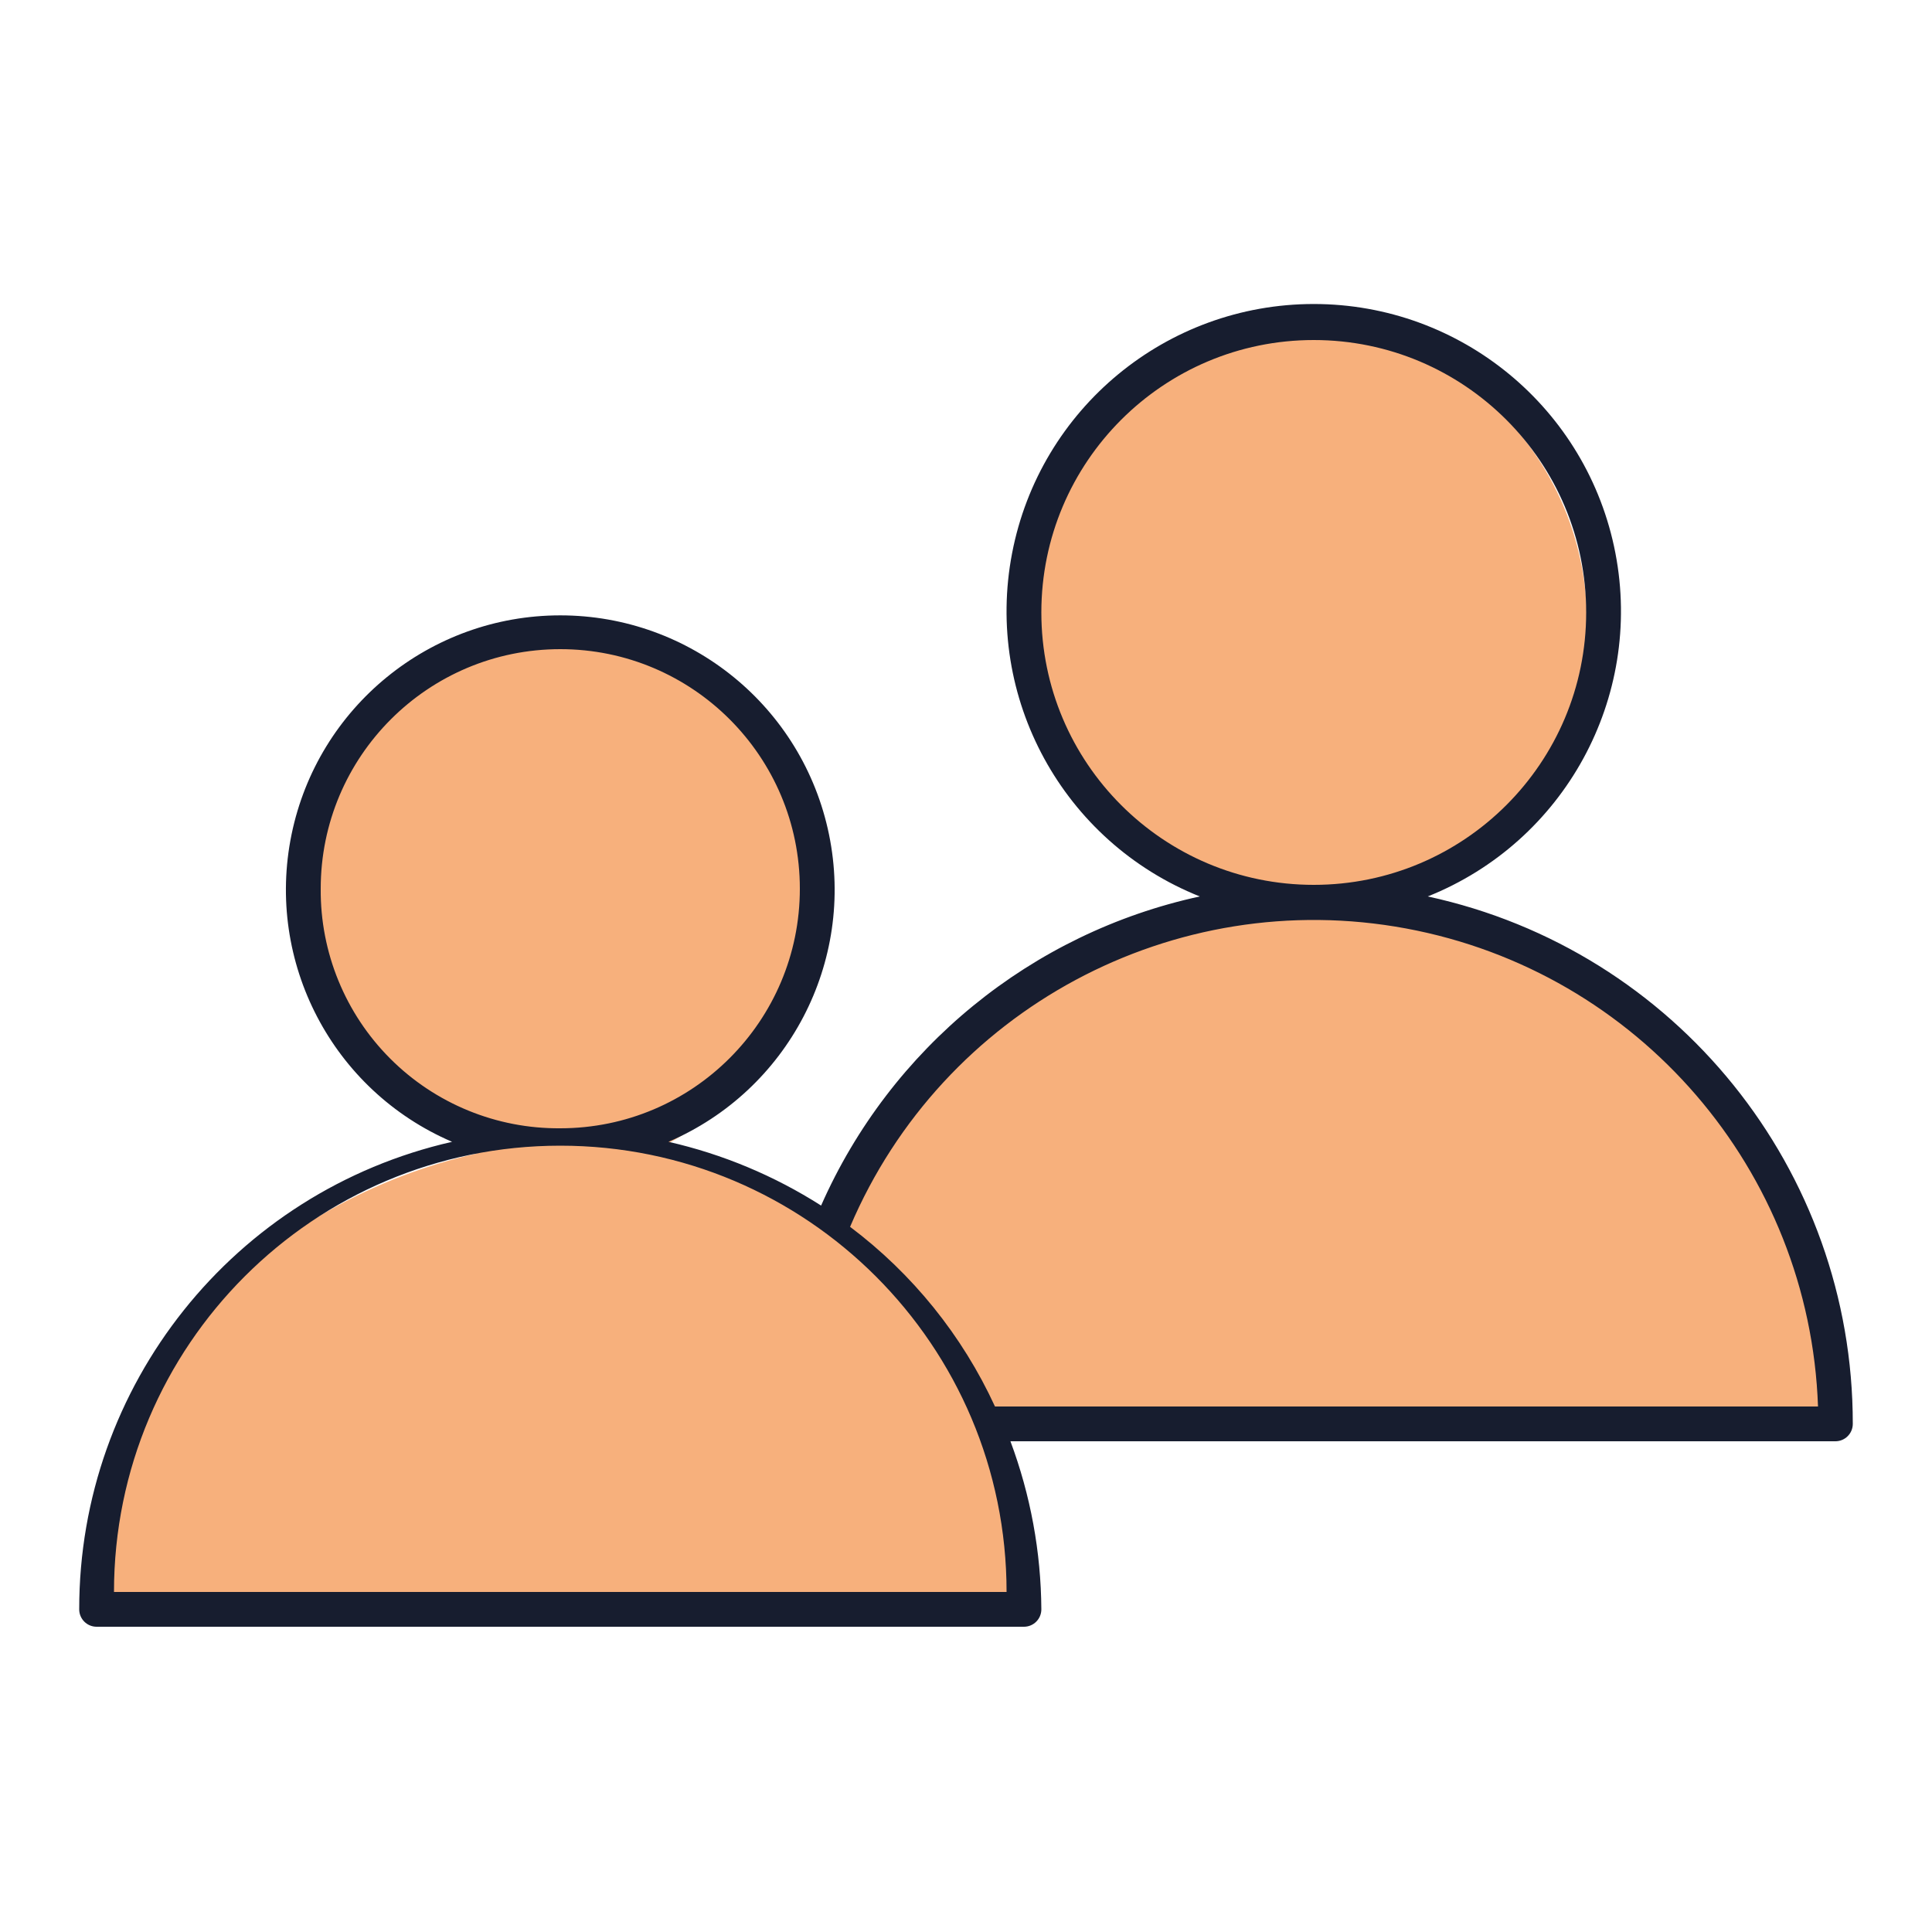
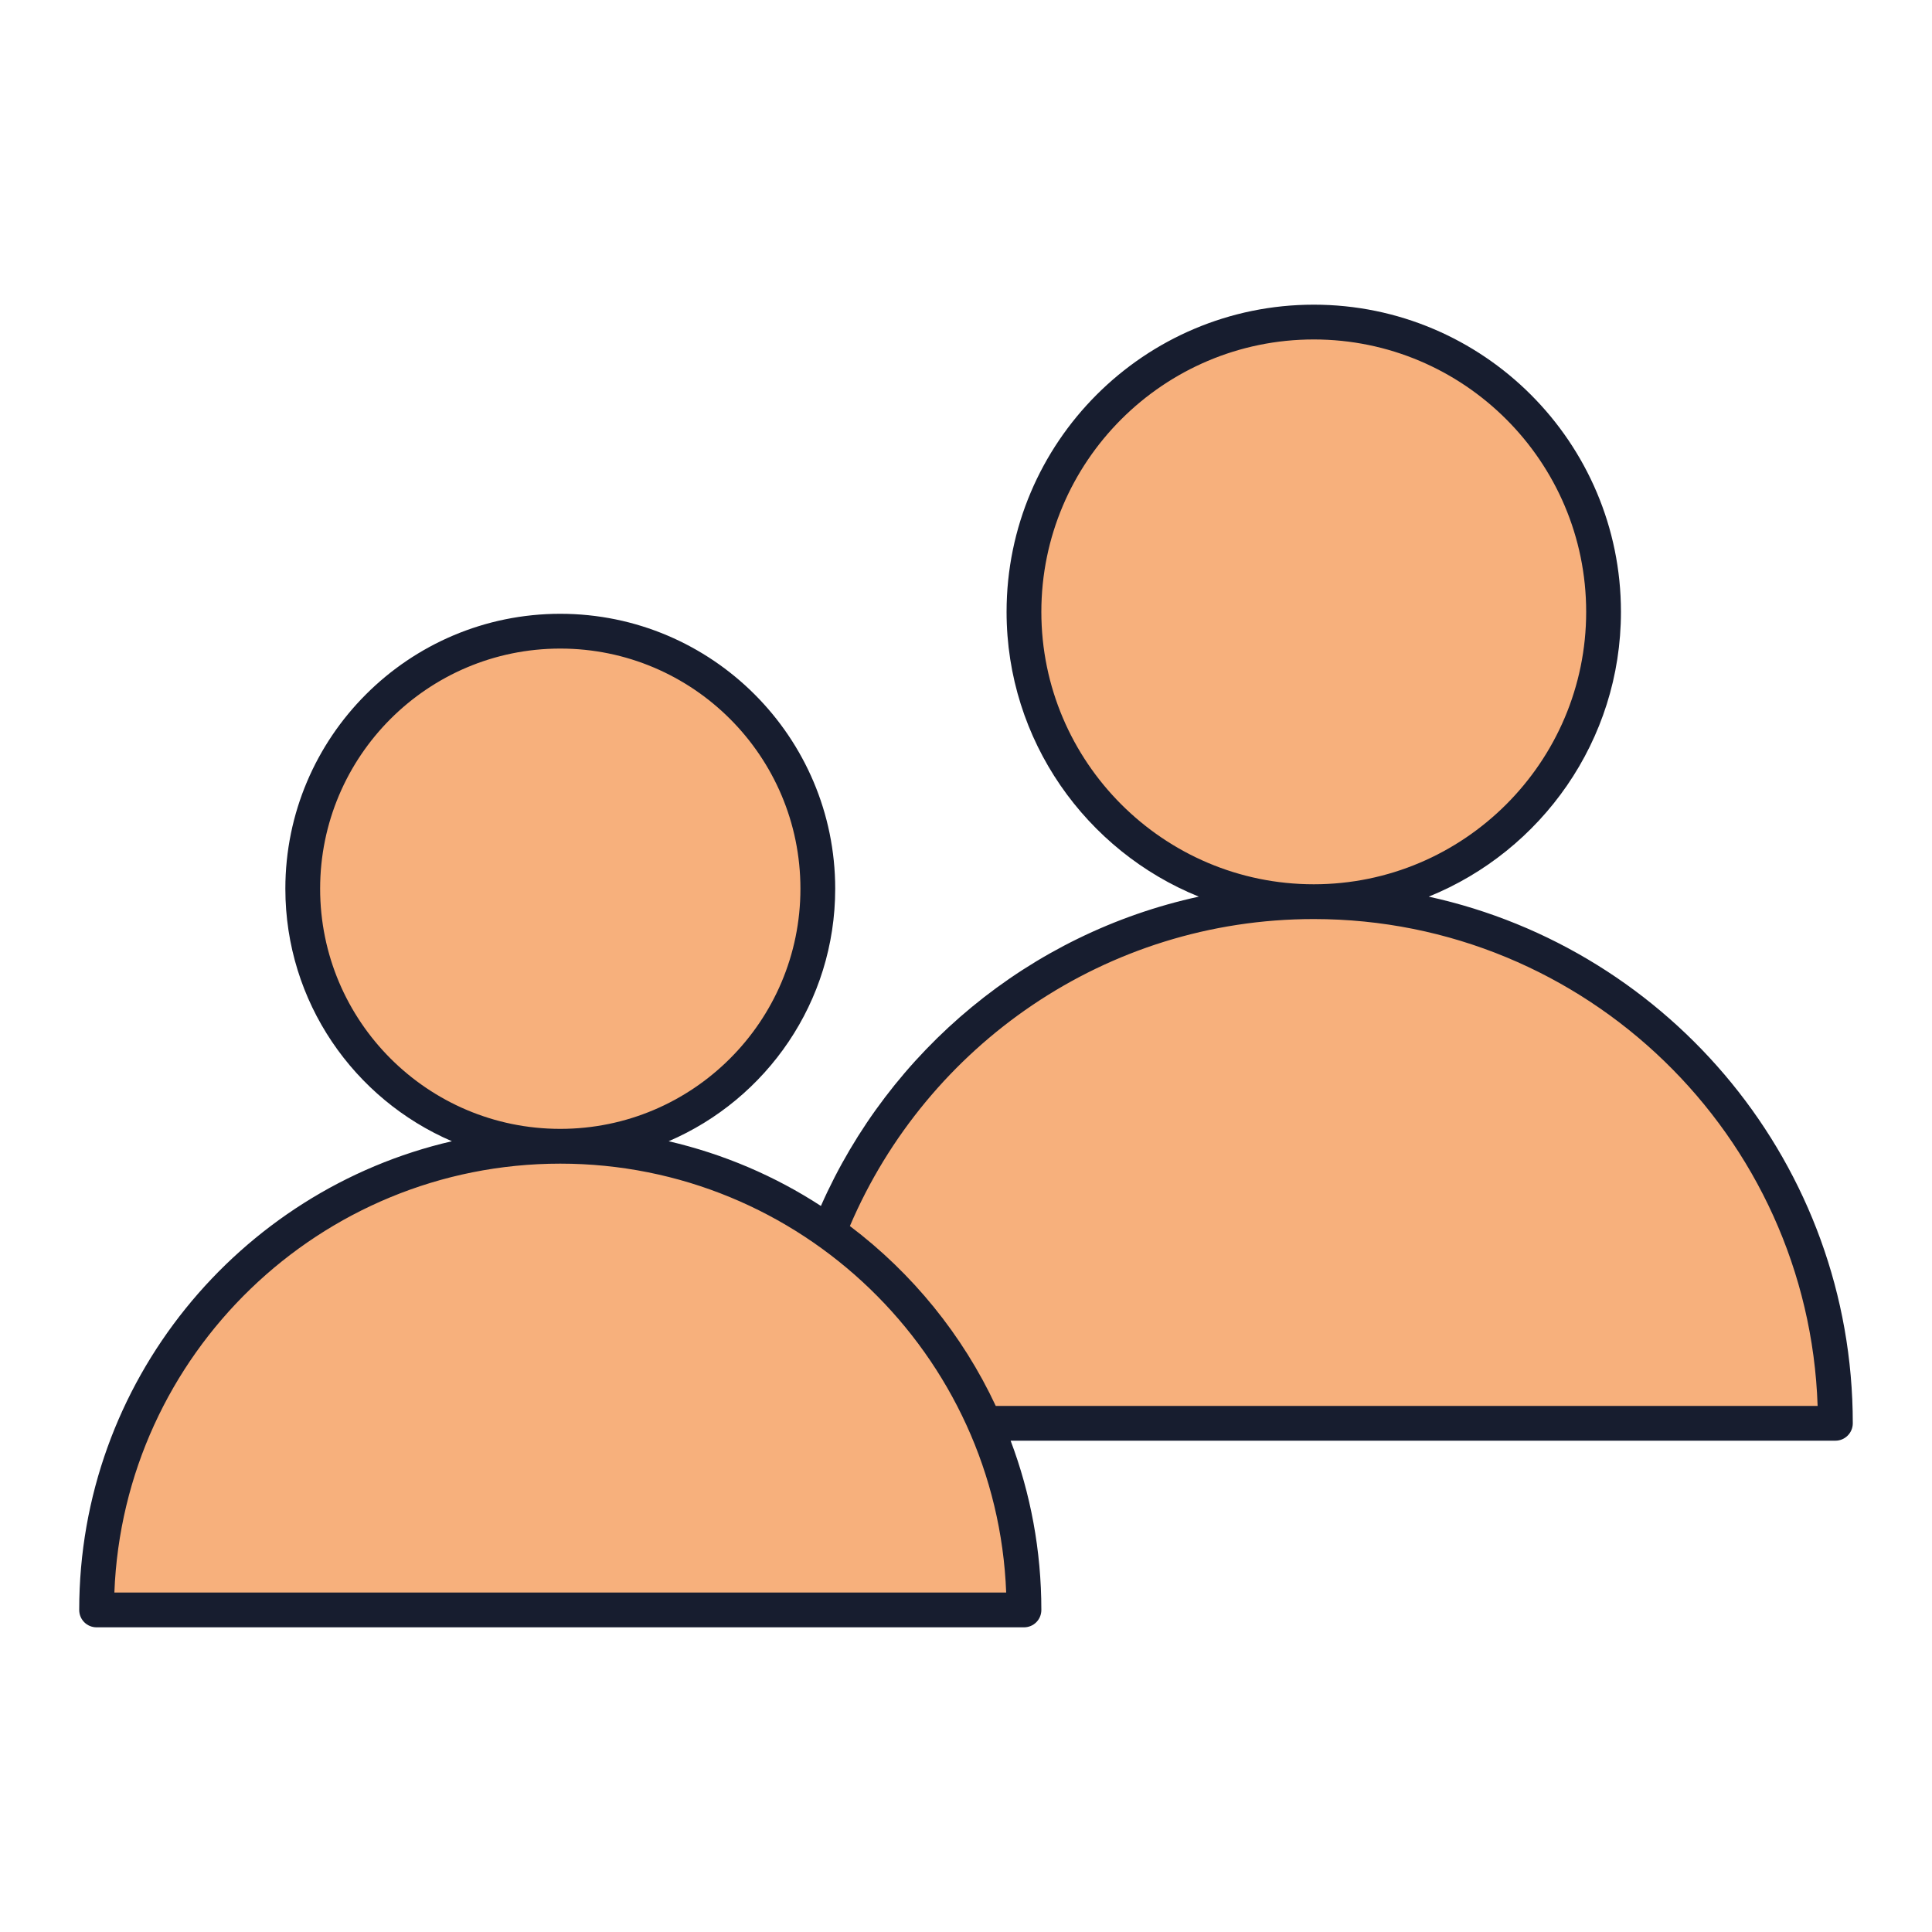
- <svg xmlns="http://www.w3.org/2000/svg" data-name="Layer 1" viewBox="0 0 100 100">
-   <path d="M94.9 72.8c0 .5-1.4.9-1.9.9H51.7a23.2 23.2 0 0 1 1.5 8.4.9.9 0 0 1-.8.9H5.9a.9.9 0 0 1-.9-.9c0-11.4 9-20 19.7-22.4-4.9-2.1-9.4-8-9.4-13.7a13.8 13.8 0 1 1 27.6 0c0 5.7-4.4 11.6-9.4 13.7 2.8.6 7.4 1.7 9.7 3.2a30 30 0 0 1 19.9-16.5 15.4 15.4 0 0 1-9.6-14.2c0-8.5 4.9-15.4 13.4-15.4a15.4 15.4 0 0 1 5.8 29.6c12.1 2.7 22.2 13.5 22.2 26.4z" fill="#f7b07c" />
-   <path d="M73.9 46.4a15.9 15.9 0 1 0-11.8 0 27.9 27.9 0 0 0-19.6 16 25 25 0 0 0-7.9-3.3 14.2 14.2 0 1 0-11.2 0A24.8 24.8 0 0 0 4.1 83.3a.9.9 0 0 0 .9.9h48a.9.9 0 0 0 .9-.9 25.3 25.3 0 0 0-1.6-8.7H95a.9.9 0 0 0 .9-.9 27.9 27.9 0 0 0-22-27.3zm-20-14.7A14.1 14.1 0 1 1 68 45.8a14.1 14.1 0 0 1-14.1-14.1zM16.6 46A12.4 12.4 0 1 1 29 58.4 12.3 12.3 0 0 1 16.6 46zM5.9 82.4a23.1 23.1 0 0 1 46.2 0zm45.6-9.6a24.4 24.4 0 0 0-7.5-9.3 26.1 26.1 0 0 1 50.1 9.3z" fill="#171d2f" />
+ <svg xmlns="http://www.w3.org/2000/svg" version="1.1" id="Layer_1" x="0px" y="0px" viewBox="0 0 100 100" style="enable-background:new 0 0 100 100;" xml:space="preserve">
+   <style type="text/css">
+ 	.st0{fill:#F7B07C;}
+ 	.st1{fill:#171D2F;}
+ </style>
+   <g>
+     <path class="st0" d="M94.59,73.42c0,0.48-0.99,0.09-1.47,0.09l-41.63,0.2c0.99,2.69,1.94,6.19,1.94,9.22   c0,0.49-0.39,0.89-0.87,0.89H6.21c-0.48,0-0.87-0.39-0.87-0.89c0-11.62,9.17-21.37,19.83-23.88c-4.9-2.15-9.52-7.1-9.52-12.87   c0-7.73,6.16-13.01,13.74-13.01s12.74,5.28,12.74,13.01c0,5.77-4.83,10.72-9.72,12.87c2.74,0.65,7.71,2.97,10.01,4.5   c3.43-7.92,12.41-15.08,20.89-16.96c-5.63-2.32-9.81-7.95-9.81-14.51c0-8.63,5.49-15.25,13.95-15.25S82.4,23.43,82.4,32.07   c0,6.56-3.98,12.19-9.61,14.51C84.9,49.28,94.59,60.28,94.59,73.42z" />
+     <g>
+       <path class="st1" d="M73.95,46.41c5.83-2.36,9.95-8.08,9.95-14.74c0-8.77-7.13-15.9-15.9-15.9s-15.9,7.13-15.9,15.9    c0,6.66,4.12,12.38,9.95,14.74c-8.78,1.91-16.01,7.97-19.56,16.01c-2.38-1.55-5.04-2.69-7.88-3.35c5.07-2.18,8.62-7.21,8.62-13.07    c0-7.85-6.38-14.23-14.23-14.23S14.77,38.15,14.77,46c0,5.86,3.55,10.89,8.62,13.07C12.35,61.62,4.1,71.53,4.1,83.33    c0,0.5,0.4,0.9,0.9,0.9h48c0.5,0,0.9-0.4,0.9-0.9c0-3.08-0.56-6.03-1.59-8.76H95c0.5,0,0.9-0.41,0.9-0.9    C95.9,60.32,86.49,49.15,73.95,46.41z M53.9,31.67c0-7.78,6.33-14.1,14.1-14.1s14.1,6.32,14.1,14.1c0,7.77-6.33,14.1-14.1,14.1    S53.9,39.44,53.9,31.67z M16.57,46c0-6.86,5.57-12.43,12.43-12.43S41.43,39.14,41.43,46S35.86,58.43,29,58.43    S16.57,52.86,16.57,46z M5.92,82.43C6.39,70.11,16.56,60.23,29,60.23s22.61,9.88,23.08,22.2H5.92z M51.54,72.77    c-1.72-3.68-4.33-6.88-7.55-9.31C47.97,54.13,57.23,47.57,68,47.57c14.09,0,25.61,11.22,26.08,25.2H51.54z" />
+     </g>
+   </g>
</svg>
